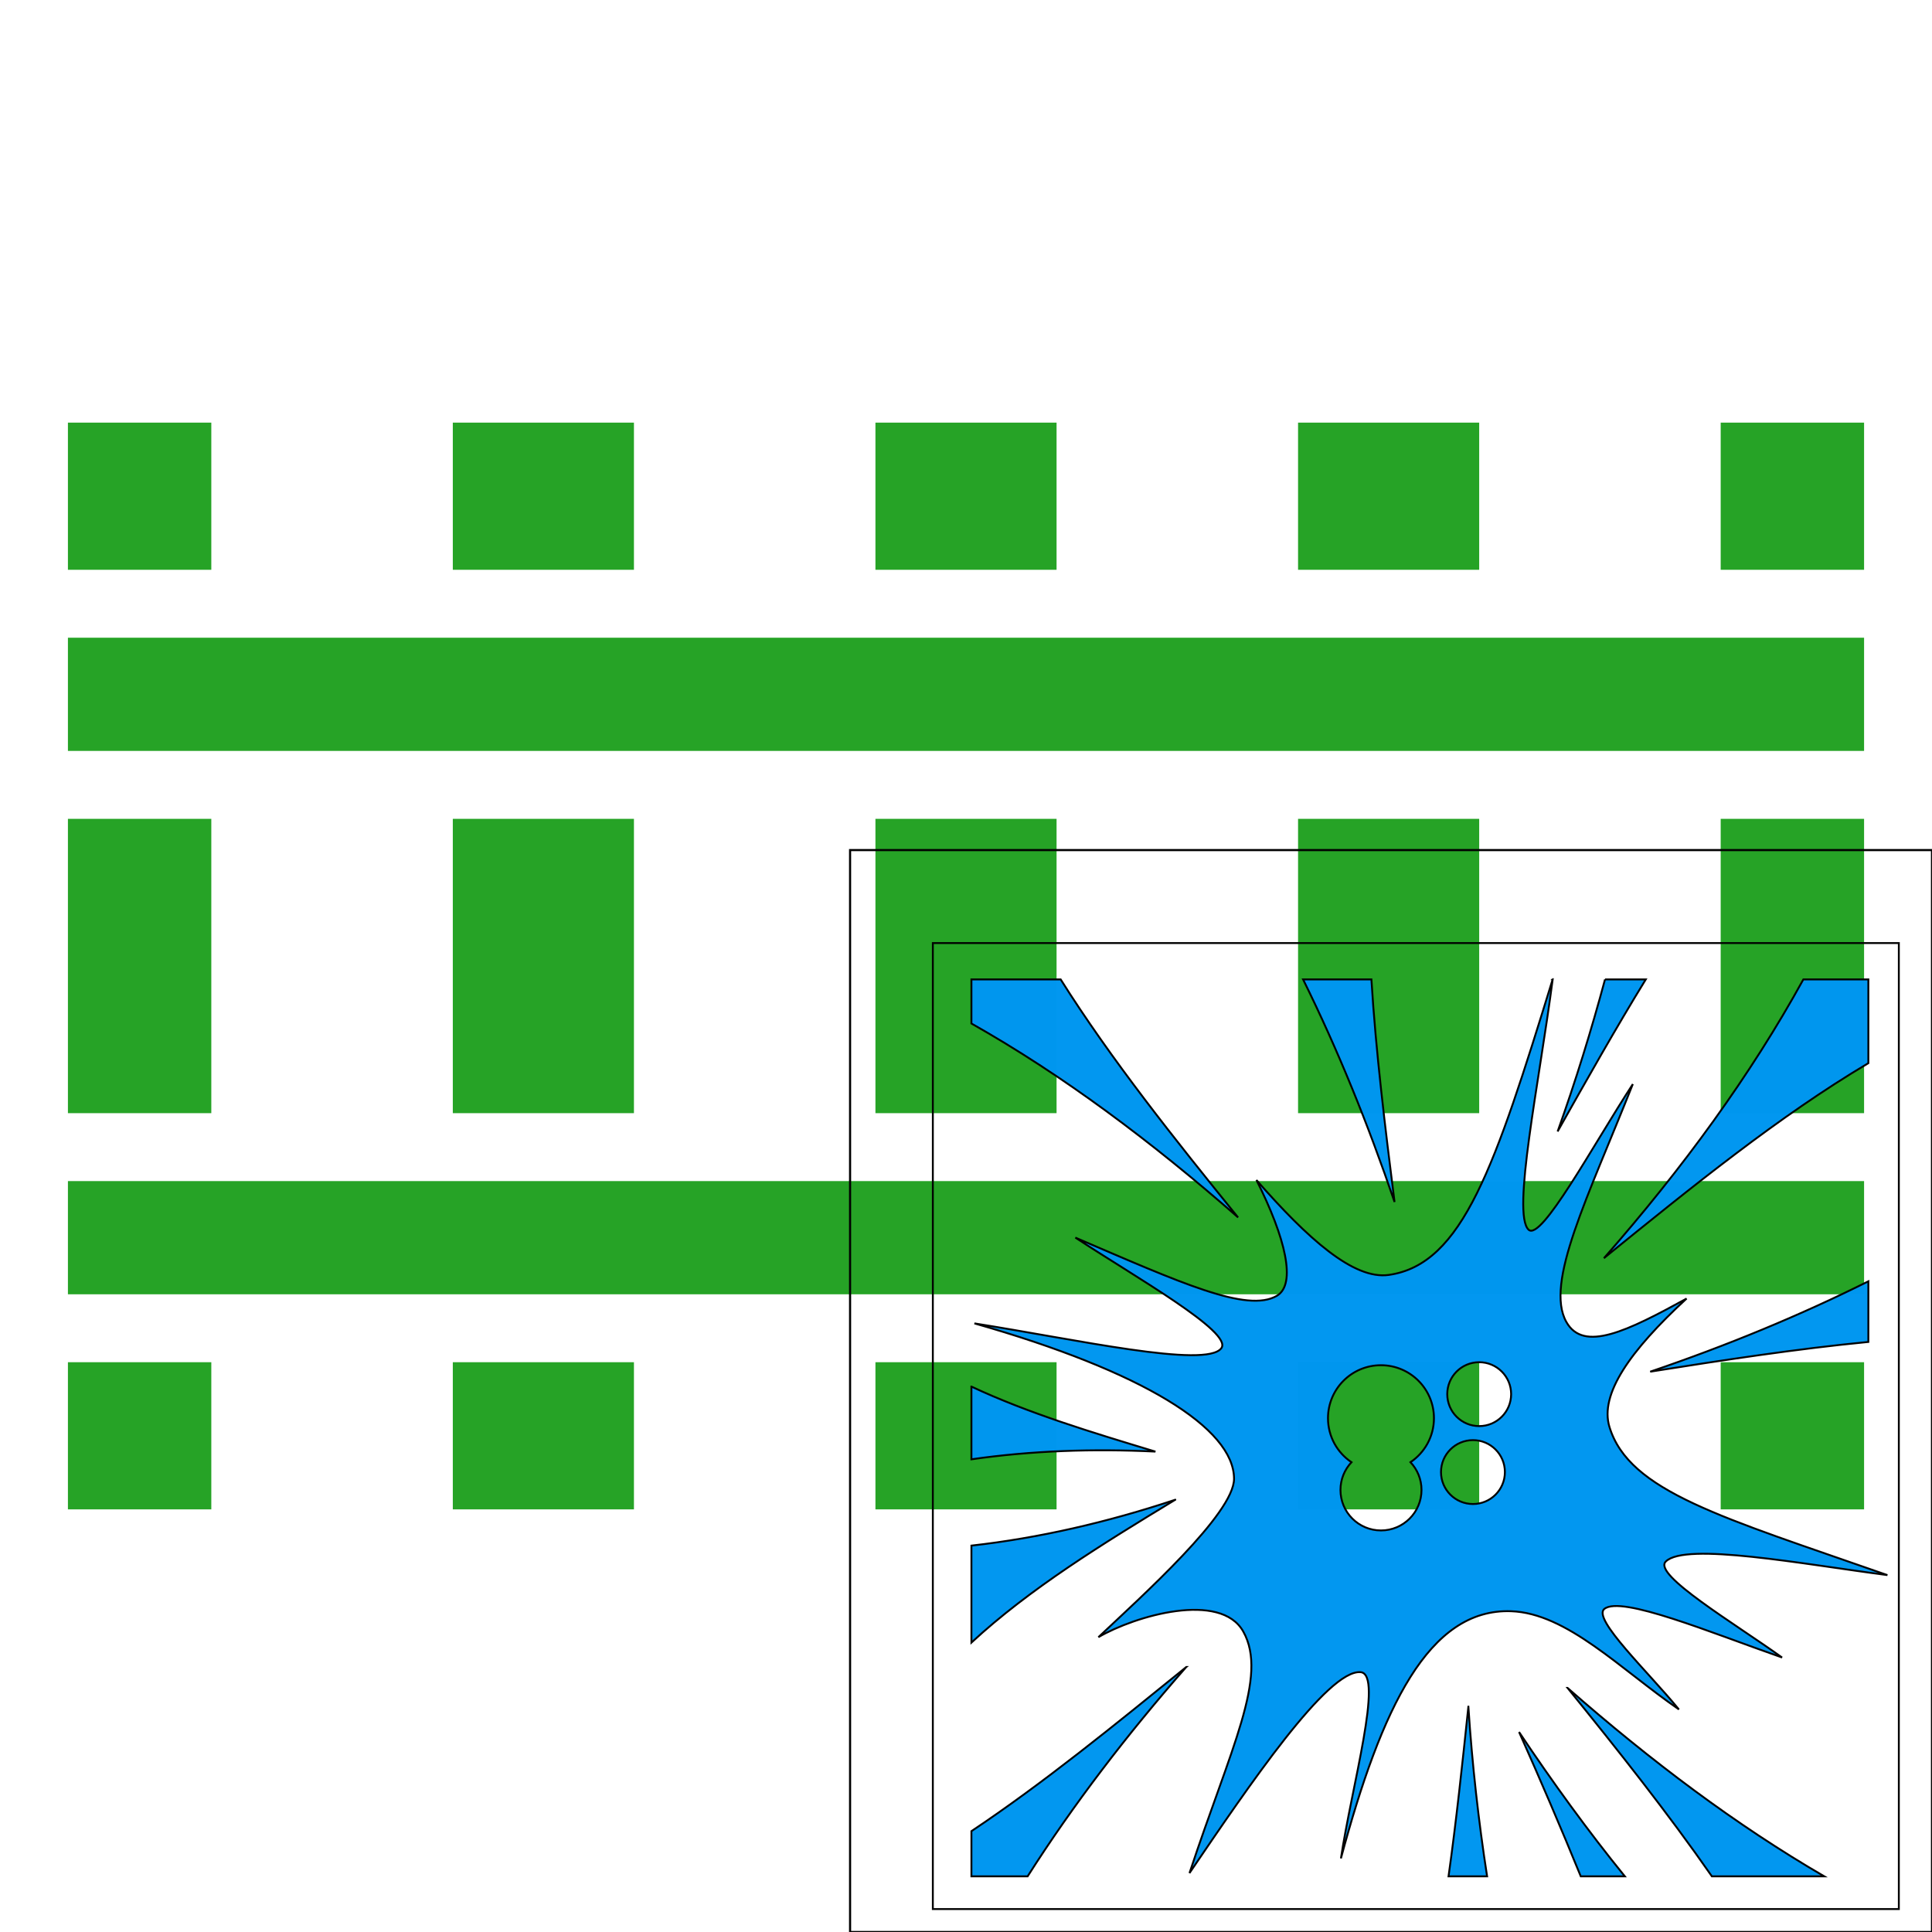
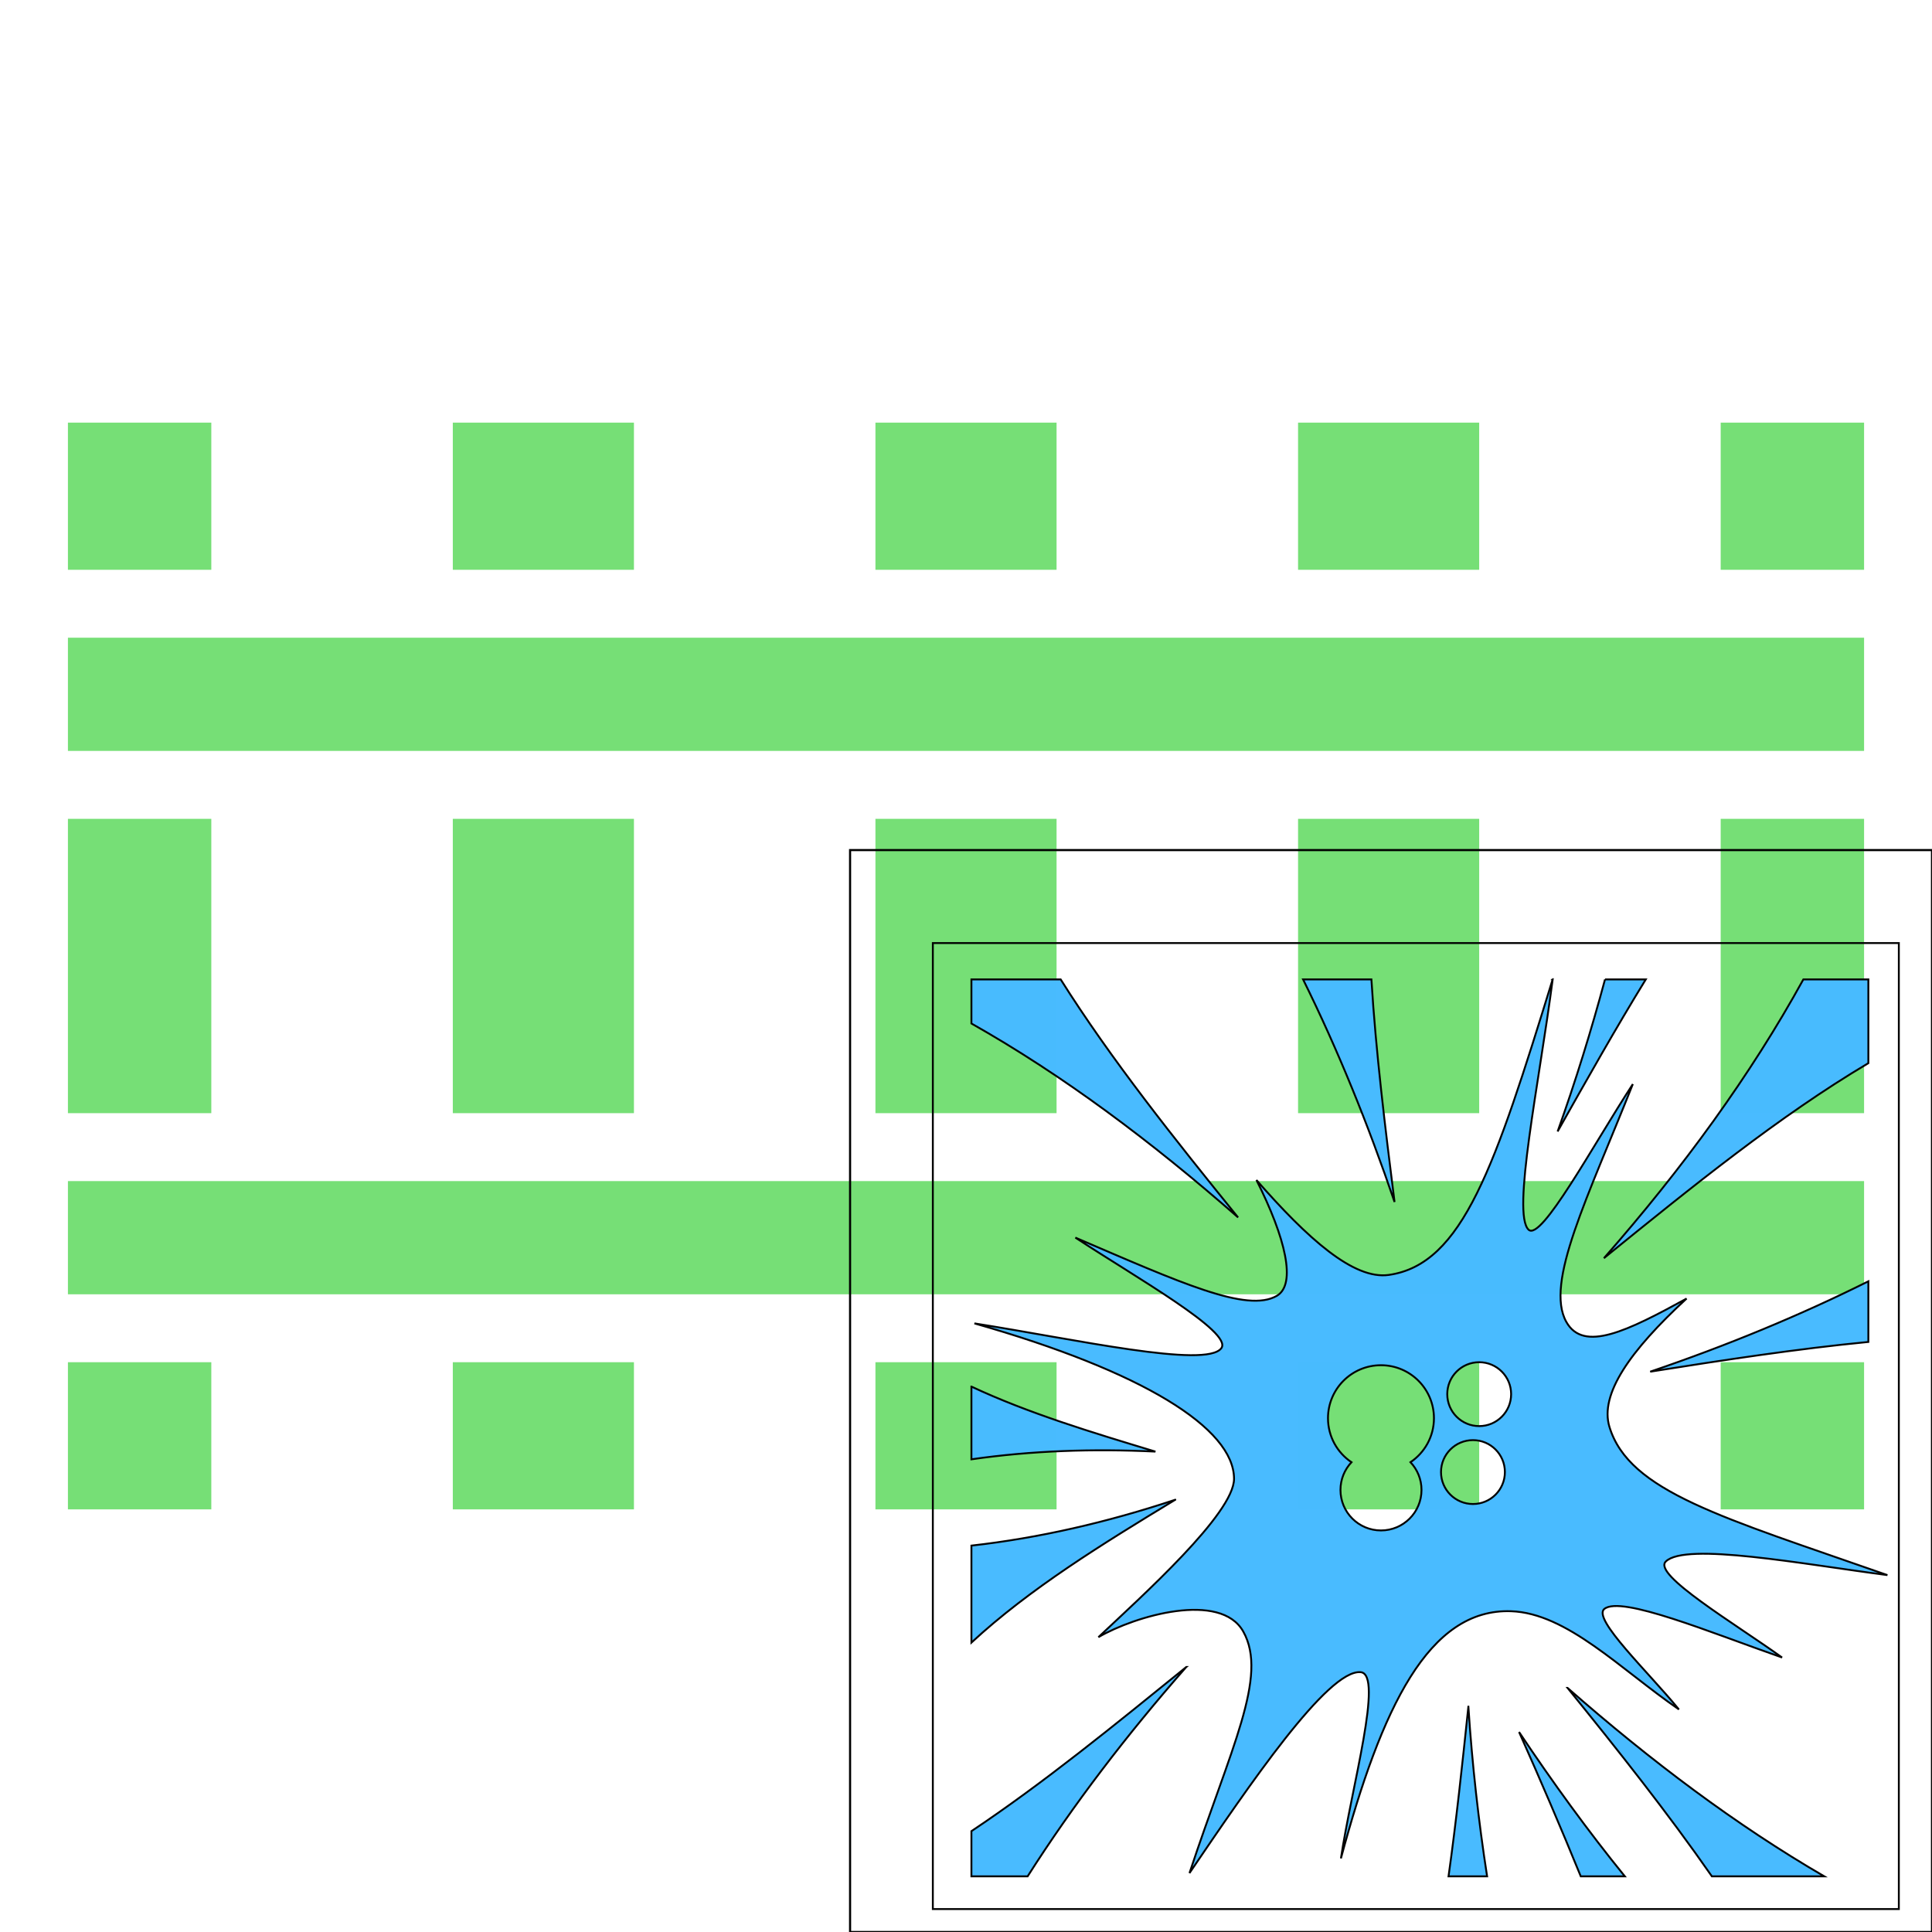
<svg xmlns="http://www.w3.org/2000/svg" style="height: 16px; width: 16px;" width="16px" height="16px" viewBox="0 0 512 512" version="1.1" id="svg8">
  <defs id="defs12" />
  <path d="M0 0h512v512H0z" fill="#000000" fill-opacity="0" style="--darkreader-inline-fill: #000000;" data-darkreader-inline-fill="" id="path2" />
  <g class="" style="" transform="translate(0,0)" id="g6">
-     <path d="M18 112v39h38v-39zm102 0v39h48v-39zm112 0v39h48v-39zm112 0v39h48v-39zm112 0v39h38v-39zM18 169v30h476v-30zm0 48v78h38v-78zm102 0v78h48v-78zm112 0v78h48v-78zm112 0v78h48v-78zm112 0v78h38v-78zM18 313v30h476v-30zm0 48v39h38v-39zm102 0v39h48v-39zm112 0v39h48v-39zm112 0v39h48v-39zm112 0v39h38v-39z" fill="#26a326" fill-opacity="1" style="--darkreader-inline-fill: #8b8104;" data-darkreader-inline-fill="" id="path4" />
+     <path d="M18 112v39h38v-39zm102 0v39h48v-39zm112 0v39h48v-39zm112 0v39h48v-39zm112 0v39h38v-39zM18 169v30h476v-30zm0 48v78h38v-78zm102 0v78h48v-78zm112 0v78h48v-78zm112 0v78h48v-78zm112 0v78h38v-78zM18 313v30h476v-30zm0 48v39h38v-39zm102 0v39h48v-39zm112 0v39h48v-39zm112 0v39h48v-39zm112 0v39h38v-39z" fill="#76df76" fill-opacity="1" style="--darkreader-inline-fill: #8b8104;" data-darkreader-inline-fill="" id="path4" />
  </g>
  <g id="g869" transform="matrix(0.56,0,0,0.56,225.28,225.28)" style="stroke:#000000;stroke-opacity:1">
-     <path id="path2-3" data-darkreader-inline-fill="" style="fill:#0096f0;fill-opacity:0;stroke:#000000;stroke-opacity:1" d="M 0,0 H 512 V 512 H 0 Z" />
+     <path id="path2-3" data-darkreader-inline-fill="" style="fill:#48baff;fill-opacity:0;stroke:#000000;stroke-opacity:1" d="M 0,0 H 512 V 512 H 0 Z" />
    <g id="g6-5" style="opacity:0.99;stroke:#000000;stroke-opacity:1" class="">
      <g id="g907" transform="matrix(0.8928571,0,0,0.8928571,39.16607,44.00178)">
        <path id="path890" data-darkreader-inline-fill="" style="fill:#000000;fill-opacity:0" d="M 0,0 H 512 V 512 H 0 Z" />
        <g id="g894" class="">
-           <path id="path892" data-darkreader-inline-fill="" style="fill:#0096f0;fill-opacity:1" d="m 328.547,19.115 c -30.61,99.22 -47.583,151.205 -86.88,156.778 -18.626,2.642 -42.988,-19.225 -70.16,-50.29 15.47,30.702 21.275,55.265 10.845,61.348 -15.787,9.21 -51.095,-6.94 -106.815,-30.837 31.653,20.827 83.667,50.18 77.358,58.63 -8.074,10.81 -77.23,-4.706 -130.866,-13.163 89.224,25.398 137.61,55.572 137.61,82.387 0,18.423 -48.845,62.18 -71.888,83.928 19.558,-11.397 64.736,-24.44 76.777,-2.99 13.335,23.758 -6.577,61.6 -28.5,128.027 31.39,-46.19 73.363,-108.122 90.734,-106.49 12.248,1.15 -4.805,60.692 -10.47,98.71 21.547,-80.082 46.534,-132.5 90.153,-131.015 29.665,1.01 58.022,30.762 88.99,52.047 -16.188,-19.81 -45.975,-47.99 -39.55,-53.243 8.9,-7.276 56.48,12.547 94.224,25.726 -24.982,-17.962 -68.644,-43.88 -61.653,-50.852 10.417,-10.387 72.436,1.332 117.49,7.178 C 418.2,304.266 369.1,290.807 358.616,256.461 c -5.283,-17.31 10.853,-40.3 40.89,-68.038 -31.377,17.197 -54.588,28.694 -63.737,12.392 -11.576,-20.622 11.374,-65.883 35.238,-126.06 -21.135,32.47 -48.532,83.487 -55.254,77.174 -8.972,-8.425 5.598,-77.597 12.795,-132.813 h -0.003 z M 20.45,19.27 V 42.63 C 68.97,70.067 115.703,105.02 161.783,145.416 128.015,103.731 94.443,61.626 67.758,19.27 Z m 175.79,0 c 18.465,37.356 34.503,76.96 48.475,117.97 -5.007,-39.79 -9.898,-79.367 -12.264,-117.97 h -36.21 z m 160.022,0 c -7.18,26.672 -15.416,53.437 -25.116,80.593 15.405,-27.34 30.698,-54.514 46.723,-80.593 H 356.26 Z m 105.123,0 c -27.895,50.718 -63.73,99.873 -105.707,147.755 46.514,-37.68 92.9,-75.343 140.164,-103.37 V 19.27 Z m 34.455,160.02 c -36.077,17.98 -74.843,34.036 -115.635,47.89 38.908,-6.17 77.882,-12.105 115.635,-15.77 z m -206.266,42.868 c 9.35,0 16.93,7.58 16.93,16.932 0,9.35 -7.58,16.93 -16.93,16.93 -9.35,0 -16.93,-7.58 -16.93,-16.93 0,-9.35 7.58,-16.932 16.93,-16.932 z m -52.06,1.598 c 15.508,0 28.082,12.57 28.082,28.08 0,9.718 -4.938,18.28 -12.44,23.322 3.614,3.843 5.842,9.002 5.842,14.694 0,11.86 -9.613,21.474 -21.473,21.474 -11.86,0 -21.474,-9.615 -21.474,-21.474 0,-5.687 2.228,-10.842 5.837,-14.684 -7.51,-5.04 -12.453,-13.608 -12.453,-23.332 0,-15.51 12.57,-28.08 28.08,-28.08 z M 20.45,235.078 v 38.547 c 31.87,-4.584 64.46,-5.693 97.532,-4.09 -33.727,-10.19 -67.407,-20.35 -97.53,-34.457 z m 265.82,28.377 c 9.35,0 16.93,7.58 16.93,16.932 0,9.35 -7.58,16.93 -16.93,16.93 -9.35,0 -16.932,-7.58 -16.932,-16.93 0,-9.35 7.58,-16.932 16.932,-16.932 z M 128.494,295.05 c -36.153,11.99 -72.24,20.293 -108.043,24.313 v 51.393 c 30.994,-28.64 69.426,-52.264 108.044,-75.703 v -0.002 z m 5.84,88.645 c -37.923,30.72 -75.607,61.482 -113.885,87.02 v 23.943 h 29.784 c 24.02,-37.76 52.365,-74.765 84.1,-110.963 z m 202.07,11.096 c 26.807,33.093 53.226,66.414 76.508,99.87 h 59.568 c -46.586,-27.078 -91.877,-61.12 -136.074,-99.87 z m -52.562,9.93 c -3.175,30.26 -6.39,60.5 -10.512,89.94 h 20.44 c -4.51,-29.083 -7.904,-59.17 -9.926,-89.94 z m 26.865,13.432 c 11.346,25.473 22.374,51.18 32.705,76.508 h 23.36 c -19.395,-23.9 -38.105,-49.64 -56.065,-76.508 z" />
+           <path id="path892" data-darkreader-inline-fill="" style="fill:#48baff;fill-opacity:1" d="m 328.547,19.115 c -30.61,99.22 -47.583,151.205 -86.88,156.778 -18.626,2.642 -42.988,-19.225 -70.16,-50.29 15.47,30.702 21.275,55.265 10.845,61.348 -15.787,9.21 -51.095,-6.94 -106.815,-30.837 31.653,20.827 83.667,50.18 77.358,58.63 -8.074,10.81 -77.23,-4.706 -130.866,-13.163 89.224,25.398 137.61,55.572 137.61,82.387 0,18.423 -48.845,62.18 -71.888,83.928 19.558,-11.397 64.736,-24.44 76.777,-2.99 13.335,23.758 -6.577,61.6 -28.5,128.027 31.39,-46.19 73.363,-108.122 90.734,-106.49 12.248,1.15 -4.805,60.692 -10.47,98.71 21.547,-80.082 46.534,-132.5 90.153,-131.015 29.665,1.01 58.022,30.762 88.99,52.047 -16.188,-19.81 -45.975,-47.99 -39.55,-53.243 8.9,-7.276 56.48,12.547 94.224,25.726 -24.982,-17.962 -68.644,-43.88 -61.653,-50.852 10.417,-10.387 72.436,1.332 117.49,7.178 C 418.2,304.266 369.1,290.807 358.616,256.461 c -5.283,-17.31 10.853,-40.3 40.89,-68.038 -31.377,17.197 -54.588,28.694 -63.737,12.392 -11.576,-20.622 11.374,-65.883 35.238,-126.06 -21.135,32.47 -48.532,83.487 -55.254,77.174 -8.972,-8.425 5.598,-77.597 12.795,-132.813 h -0.003 z M 20.45,19.27 V 42.63 C 68.97,70.067 115.703,105.02 161.783,145.416 128.015,103.731 94.443,61.626 67.758,19.27 Z m 175.79,0 c 18.465,37.356 34.503,76.96 48.475,117.97 -5.007,-39.79 -9.898,-79.367 -12.264,-117.97 h -36.21 z m 160.022,0 c -7.18,26.672 -15.416,53.437 -25.116,80.593 15.405,-27.34 30.698,-54.514 46.723,-80.593 H 356.26 Z m 105.123,0 c -27.895,50.718 -63.73,99.873 -105.707,147.755 46.514,-37.68 92.9,-75.343 140.164,-103.37 V 19.27 Z m 34.455,160.02 c -36.077,17.98 -74.843,34.036 -115.635,47.89 38.908,-6.17 77.882,-12.105 115.635,-15.77 z m -206.266,42.868 c 9.35,0 16.93,7.58 16.93,16.932 0,9.35 -7.58,16.93 -16.93,16.93 -9.35,0 -16.93,-7.58 -16.93,-16.93 0,-9.35 7.58,-16.932 16.93,-16.932 z m -52.06,1.598 c 15.508,0 28.082,12.57 28.082,28.08 0,9.718 -4.938,18.28 -12.44,23.322 3.614,3.843 5.842,9.002 5.842,14.694 0,11.86 -9.613,21.474 -21.473,21.474 -11.86,0 -21.474,-9.615 -21.474,-21.474 0,-5.687 2.228,-10.842 5.837,-14.684 -7.51,-5.04 -12.453,-13.608 -12.453,-23.332 0,-15.51 12.57,-28.08 28.08,-28.08 z M 20.45,235.078 v 38.547 c 31.87,-4.584 64.46,-5.693 97.532,-4.09 -33.727,-10.19 -67.407,-20.35 -97.53,-34.457 z m 265.82,28.377 c 9.35,0 16.93,7.58 16.93,16.932 0,9.35 -7.58,16.93 -16.93,16.93 -9.35,0 -16.932,-7.58 -16.932,-16.93 0,-9.35 7.58,-16.932 16.932,-16.932 z M 128.494,295.05 c -36.153,11.99 -72.24,20.293 -108.043,24.313 v 51.393 c 30.994,-28.64 69.426,-52.264 108.044,-75.703 v -0.002 z m 5.84,88.645 c -37.923,30.72 -75.607,61.482 -113.885,87.02 v 23.943 h 29.784 c 24.02,-37.76 52.365,-74.765 84.1,-110.963 z m 202.07,11.096 c 26.807,33.093 53.226,66.414 76.508,99.87 h 59.568 c -46.586,-27.078 -91.877,-61.12 -136.074,-99.87 z m -52.562,9.93 c -3.175,30.26 -6.39,60.5 -10.512,89.94 h 20.44 c -4.51,-29.083 -7.904,-59.17 -9.926,-89.94 z m 26.865,13.432 c 11.346,25.473 22.374,51.18 32.705,76.508 h 23.36 c -19.395,-23.9 -38.105,-49.64 -56.065,-76.508 z" />
        </g>
      </g>
    </g>
  </g>
</svg>
